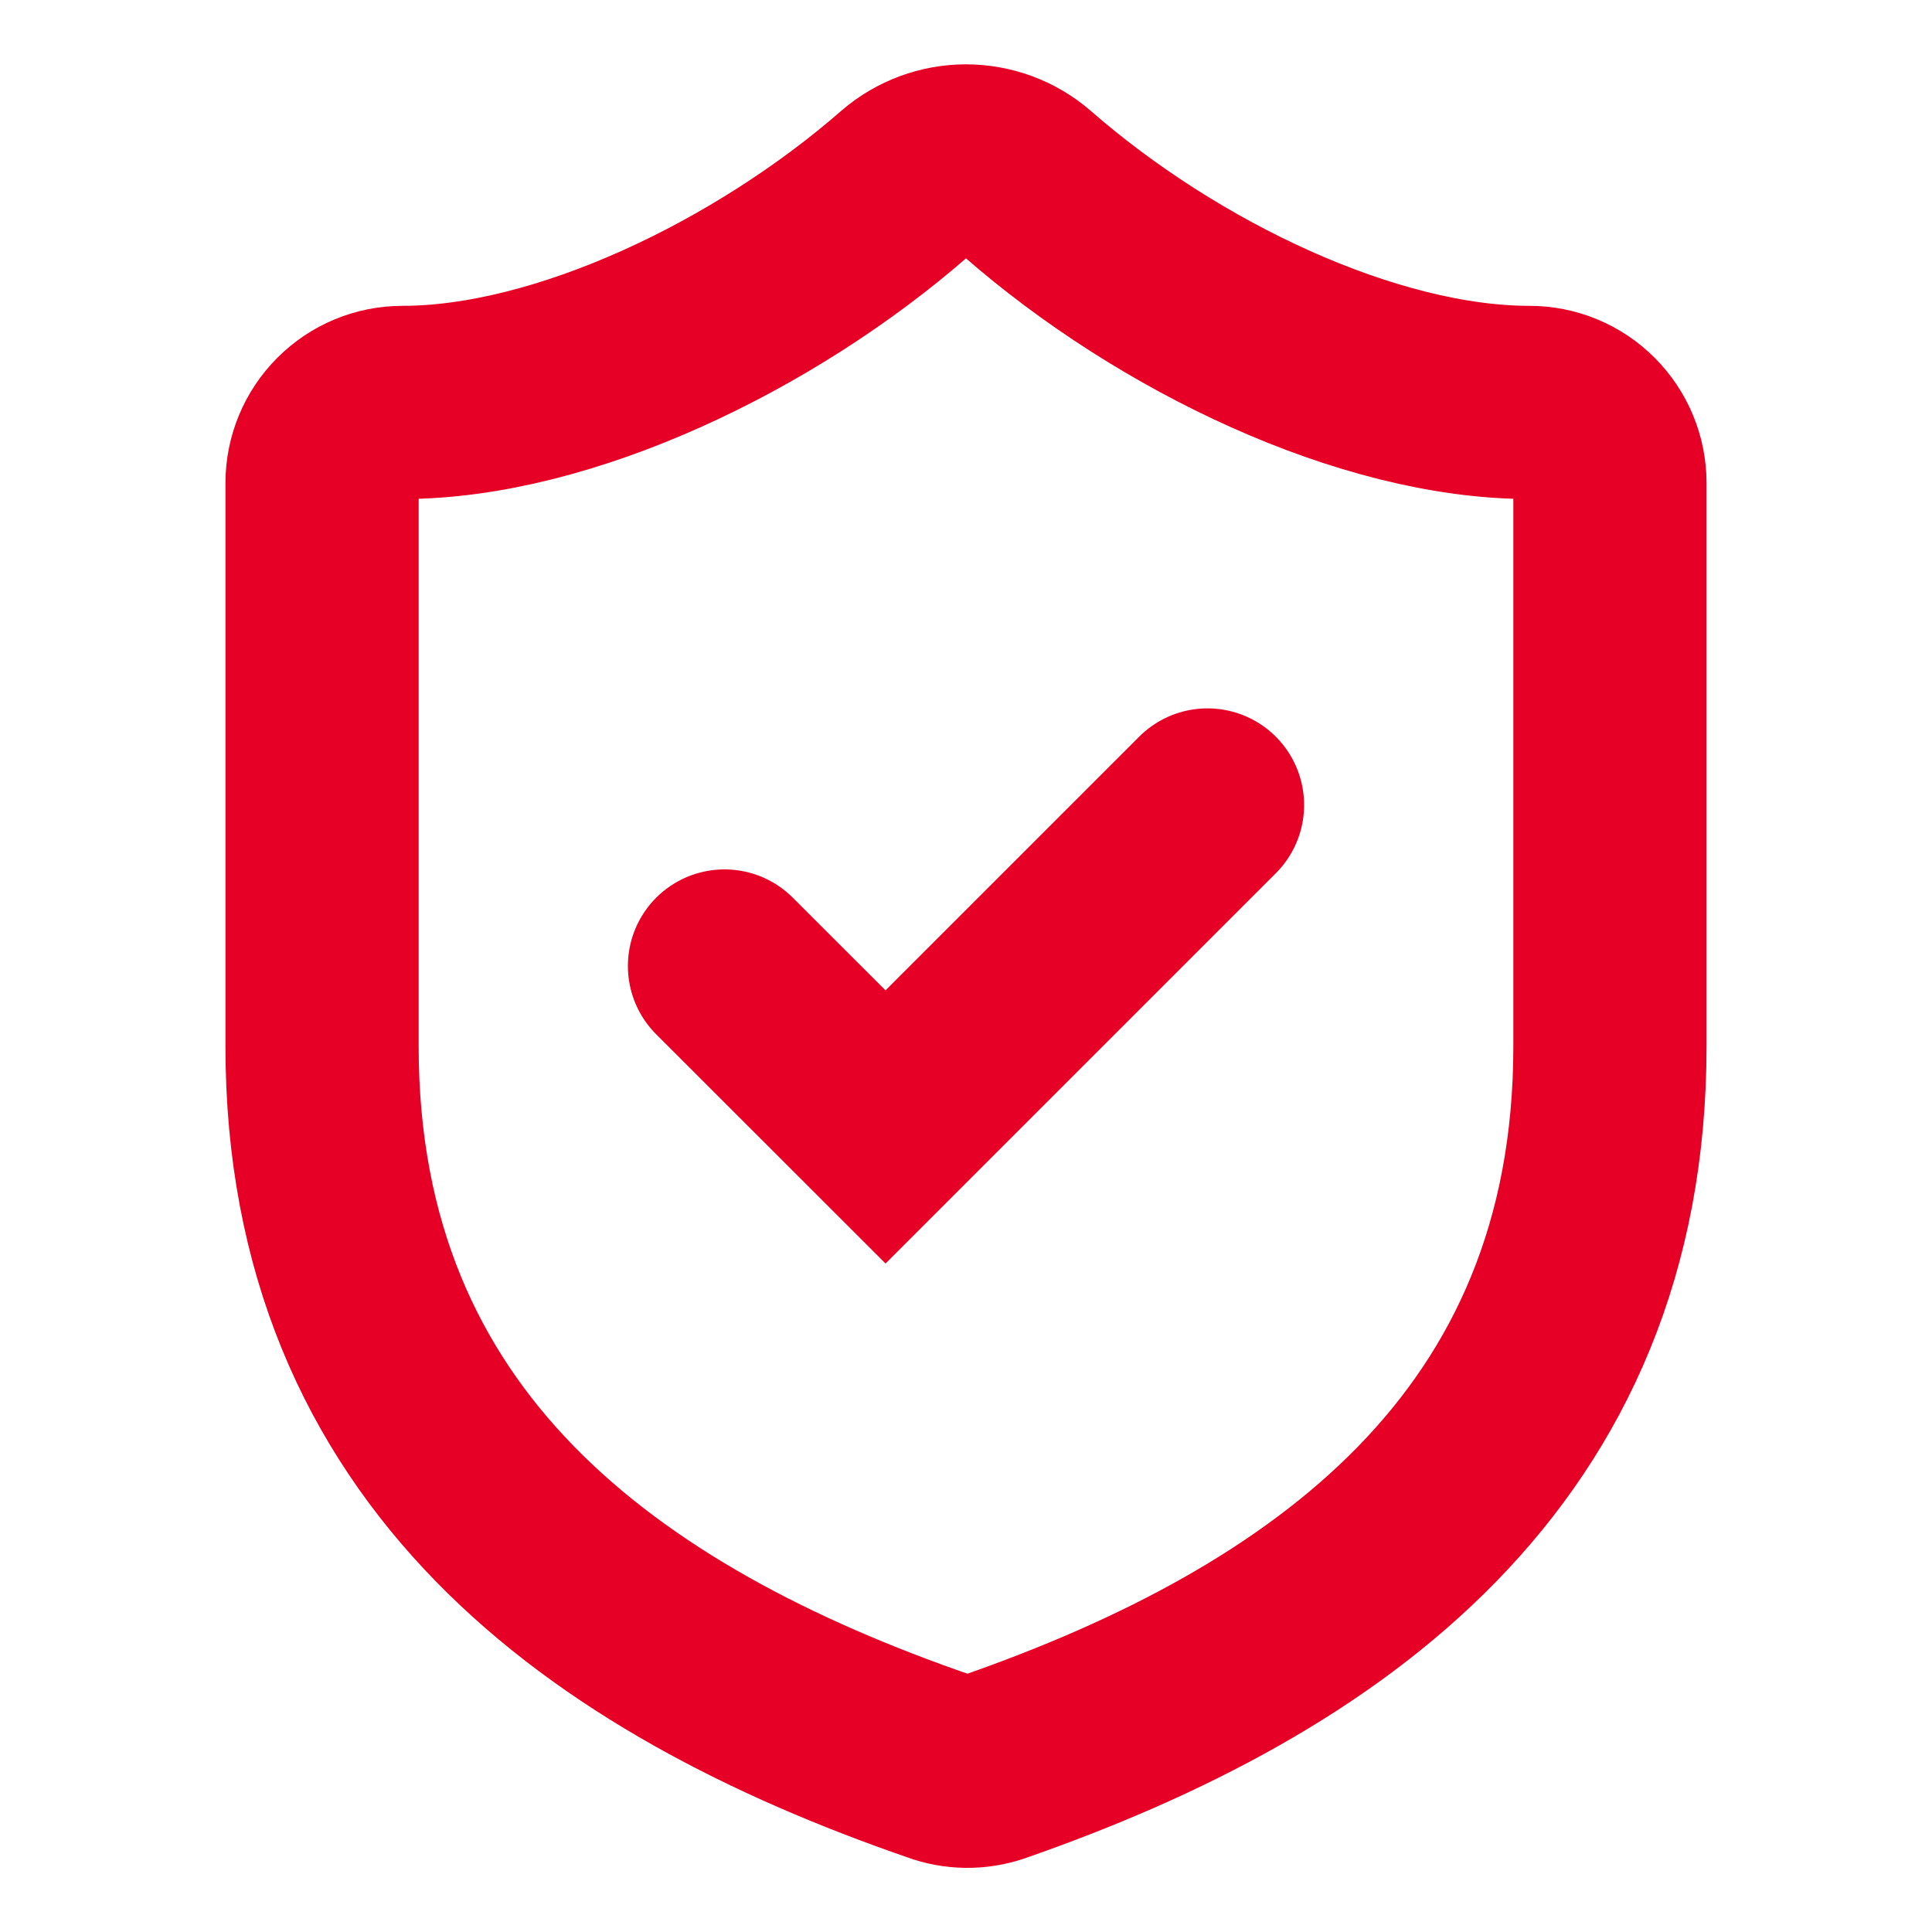
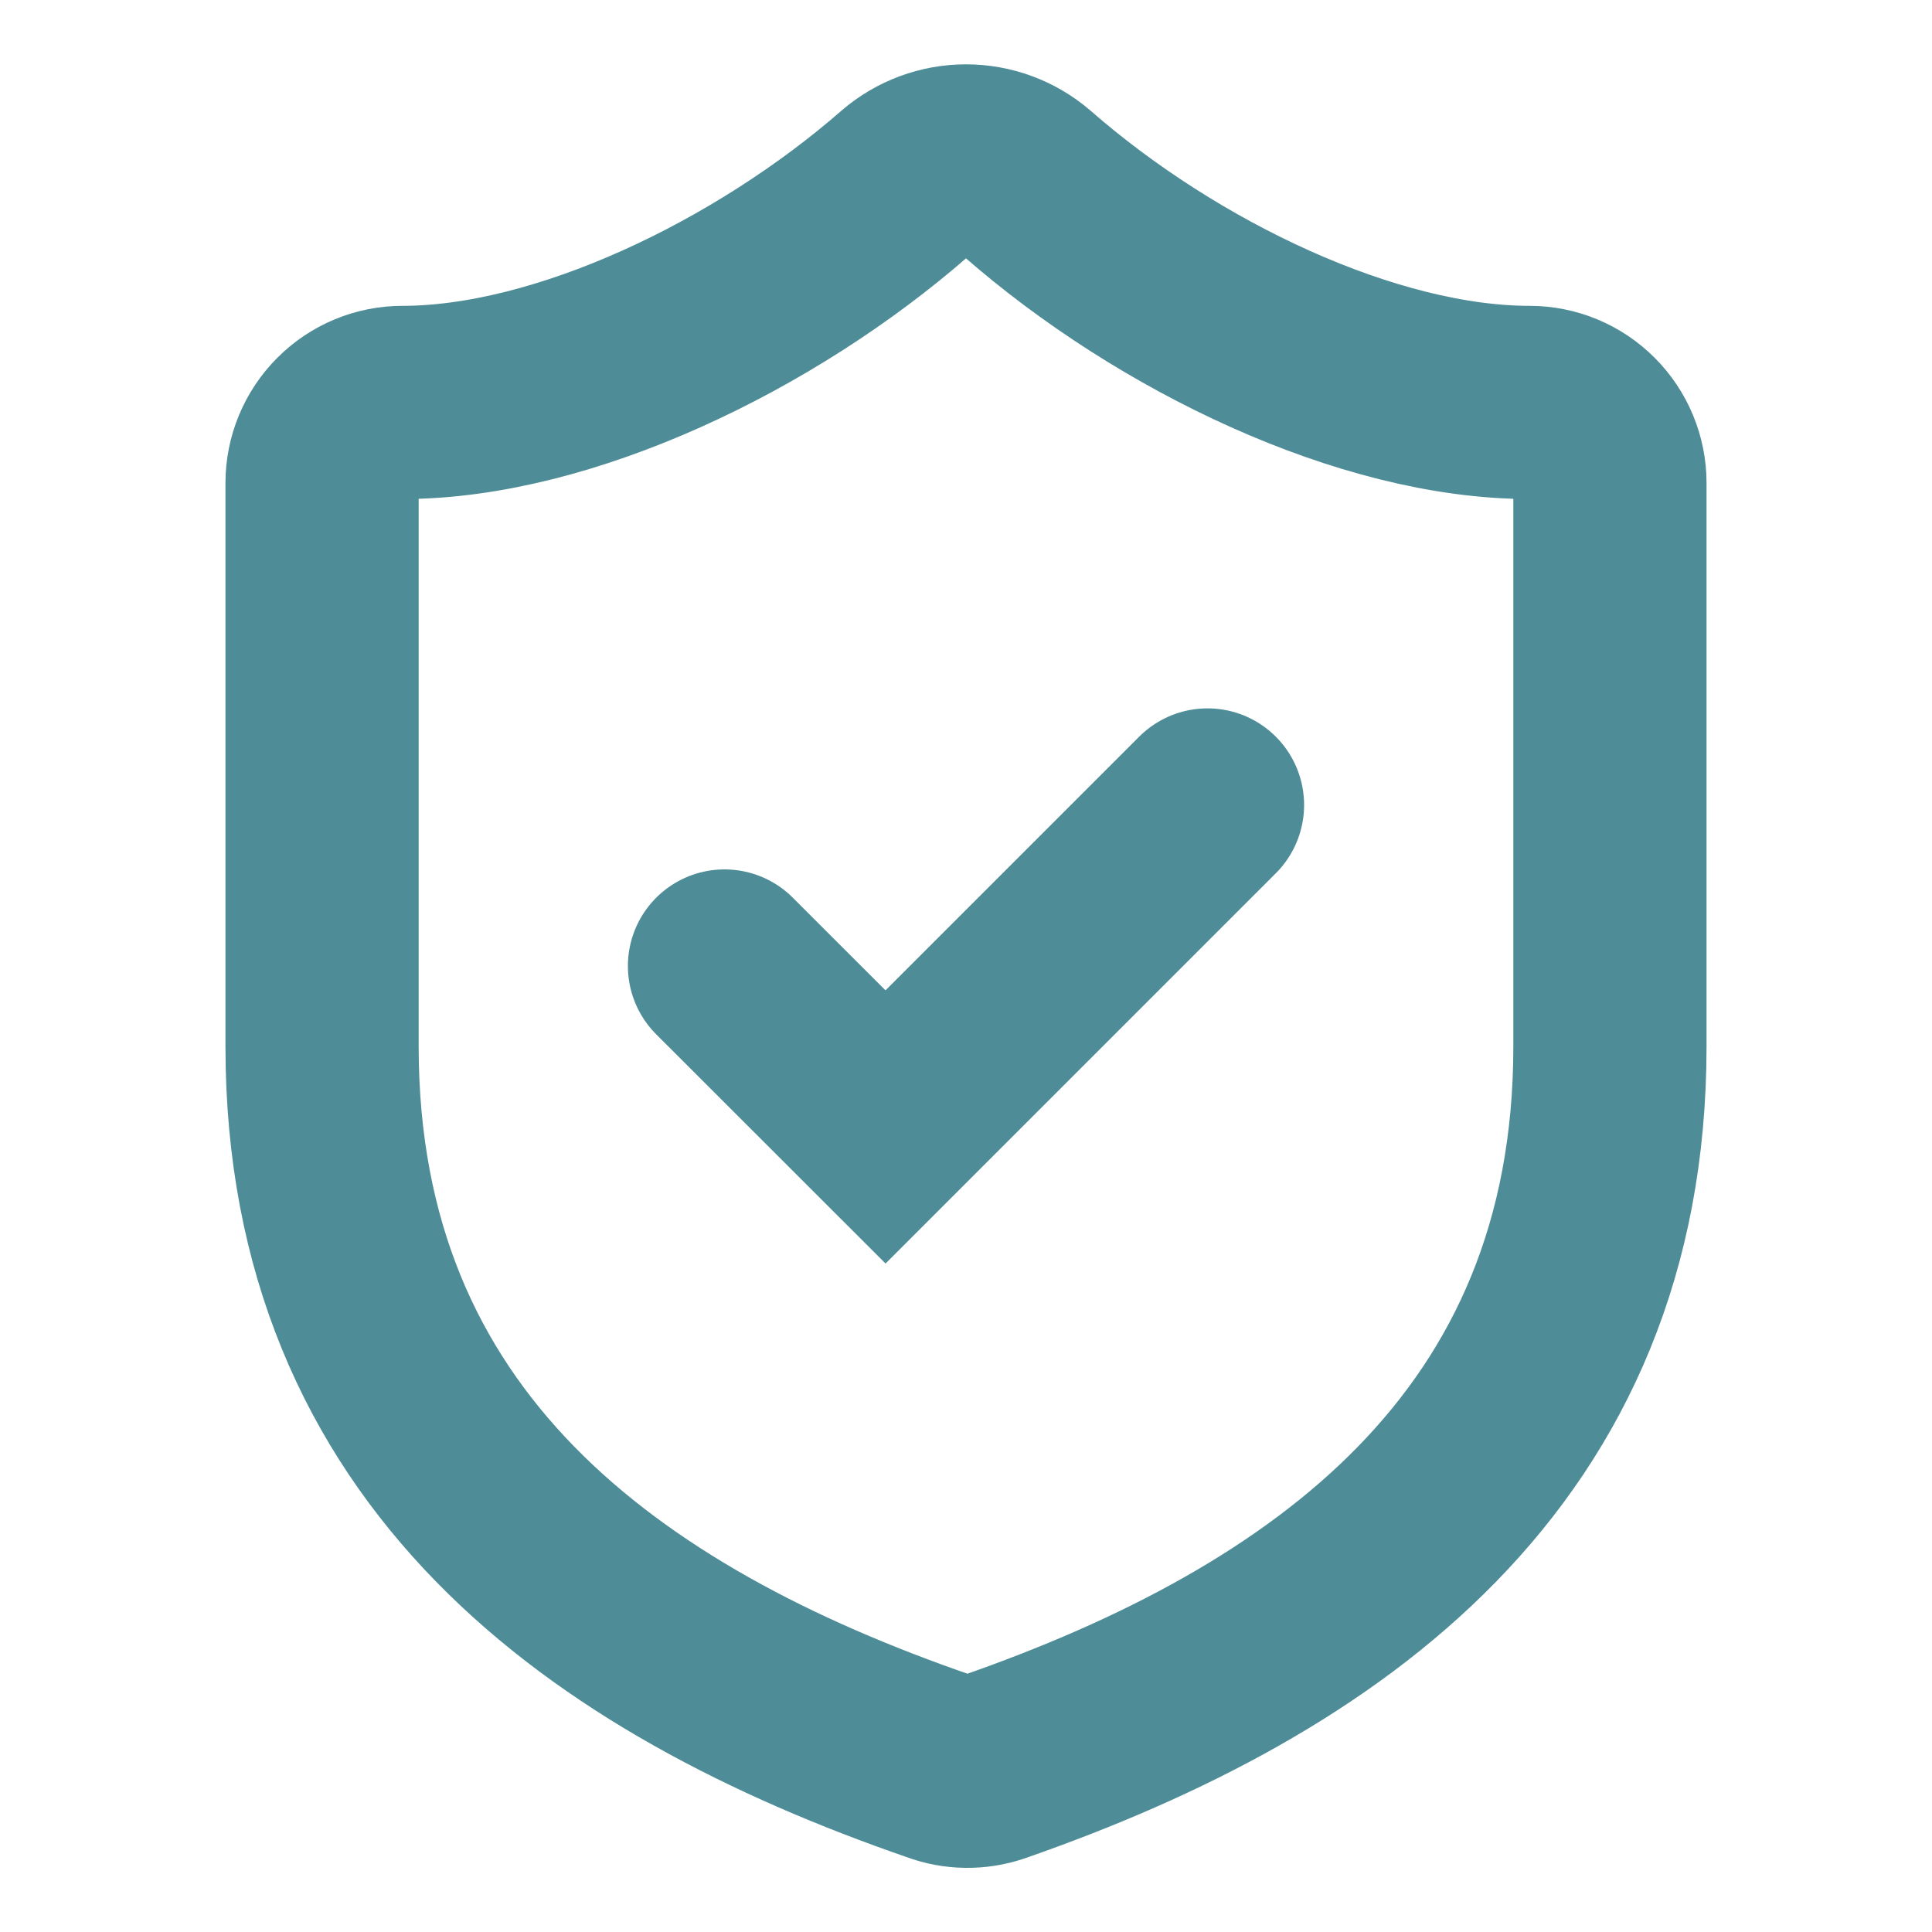
<svg xmlns="http://www.w3.org/2000/svg" preserveAspectRatio="none" overflow="visible" style="display: block;" width="20" height="20" viewBox="0 0 20 20" fill="none">
  <g id="shield-check">
-     <path id="Vector" d="M7.5 10L9.167 11.666L12.5 8.333M16.666 10.833C16.666 15 13.75 17.084 10.283 18.292C10.102 18.353 9.905 18.351 9.725 18.284C6.25 17.084 3.334 15 3.334 10.833V5C3.334 4.779 3.422 4.567 3.578 4.411C3.734 4.254 3.946 4.166 4.167 4.166C5.834 4.166 7.917 3.166 9.367 1.9C9.543 1.749 9.768 1.666 10 1.666C10.232 1.666 10.457 1.749 10.633 1.9C12.091 3.175 14.166 4.166 15.833 4.166C16.054 4.166 16.266 4.254 16.422 4.411C16.578 4.567 16.666 4.779 16.666 5V10.833Z" stroke-width="2" stroke-linecap="round" stroke="#e60025" />
+     <path id="Vector" d="M7.5 10L9.167 11.666L12.5 8.333M16.666 10.833C16.666 15 13.75 17.084 10.283 18.292C10.102 18.353 9.905 18.351 9.725 18.284C6.25 17.084 3.334 15 3.334 10.833V5C3.334 4.779 3.422 4.567 3.578 4.411C3.734 4.254 3.946 4.166 4.167 4.166C5.834 4.166 7.917 3.166 9.367 1.9C9.543 1.749 9.768 1.666 10 1.666C10.232 1.666 10.457 1.749 10.633 1.9C12.091 3.175 14.166 4.166 15.833 4.166C16.054 4.166 16.266 4.254 16.422 4.411C16.578 4.567 16.666 4.779 16.666 5V10.833Z" stroke-width="2" stroke-linecap="round" stroke="#4e8d97" />
  </g>
</svg>
